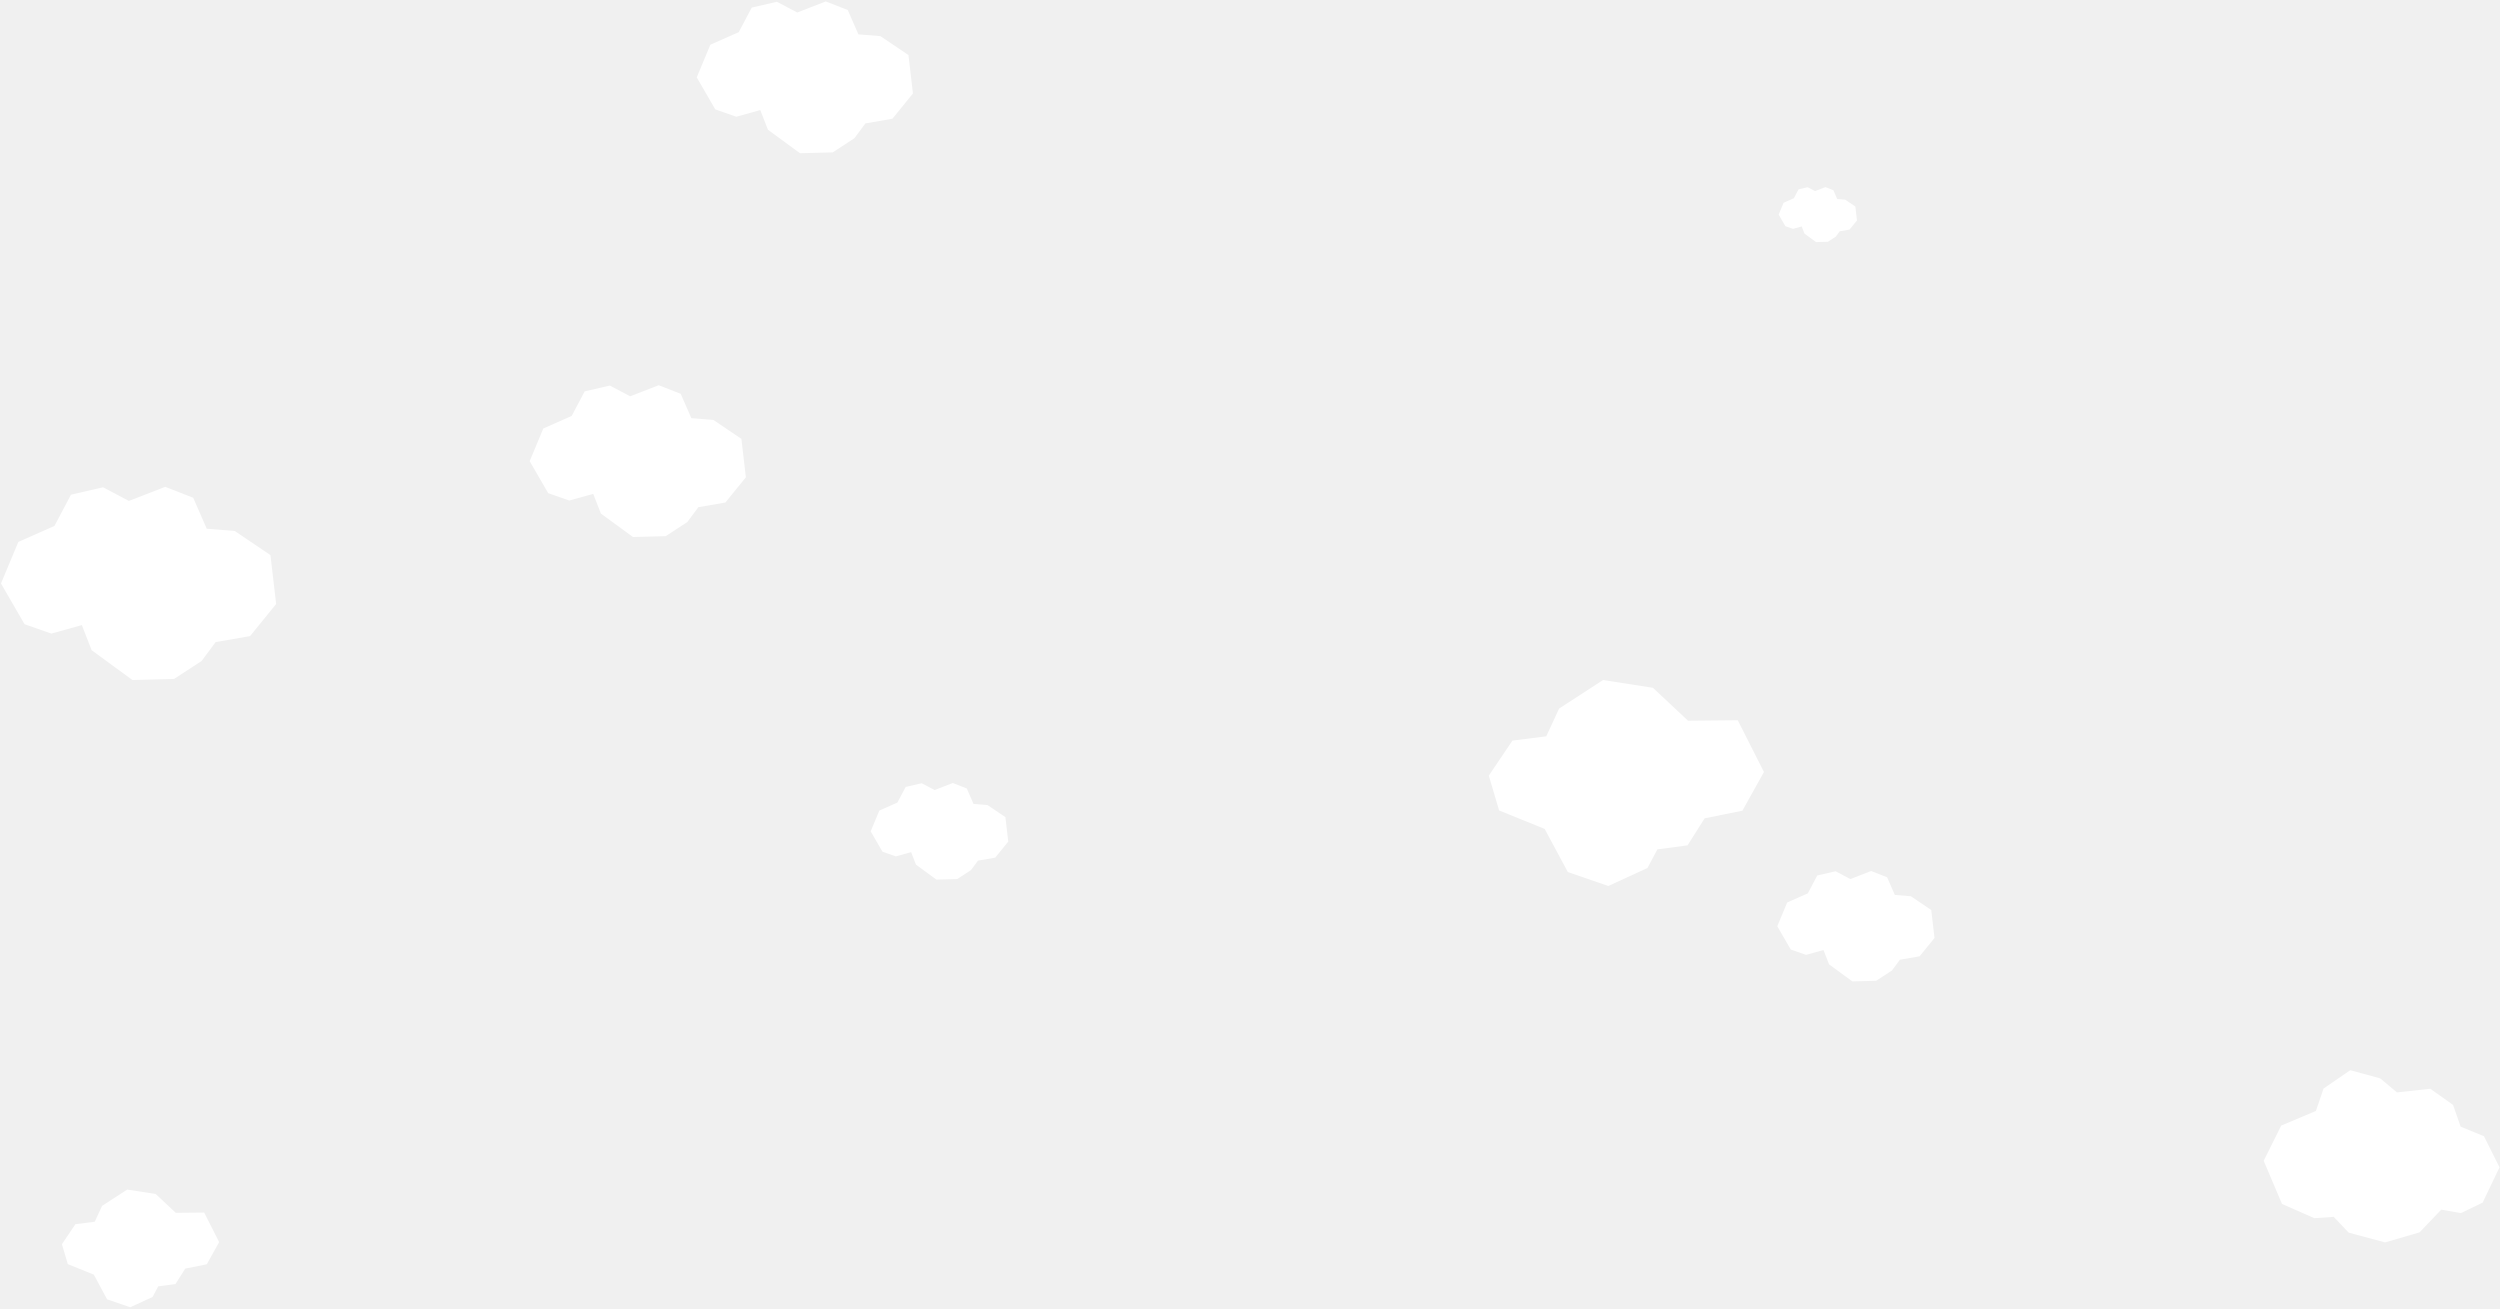
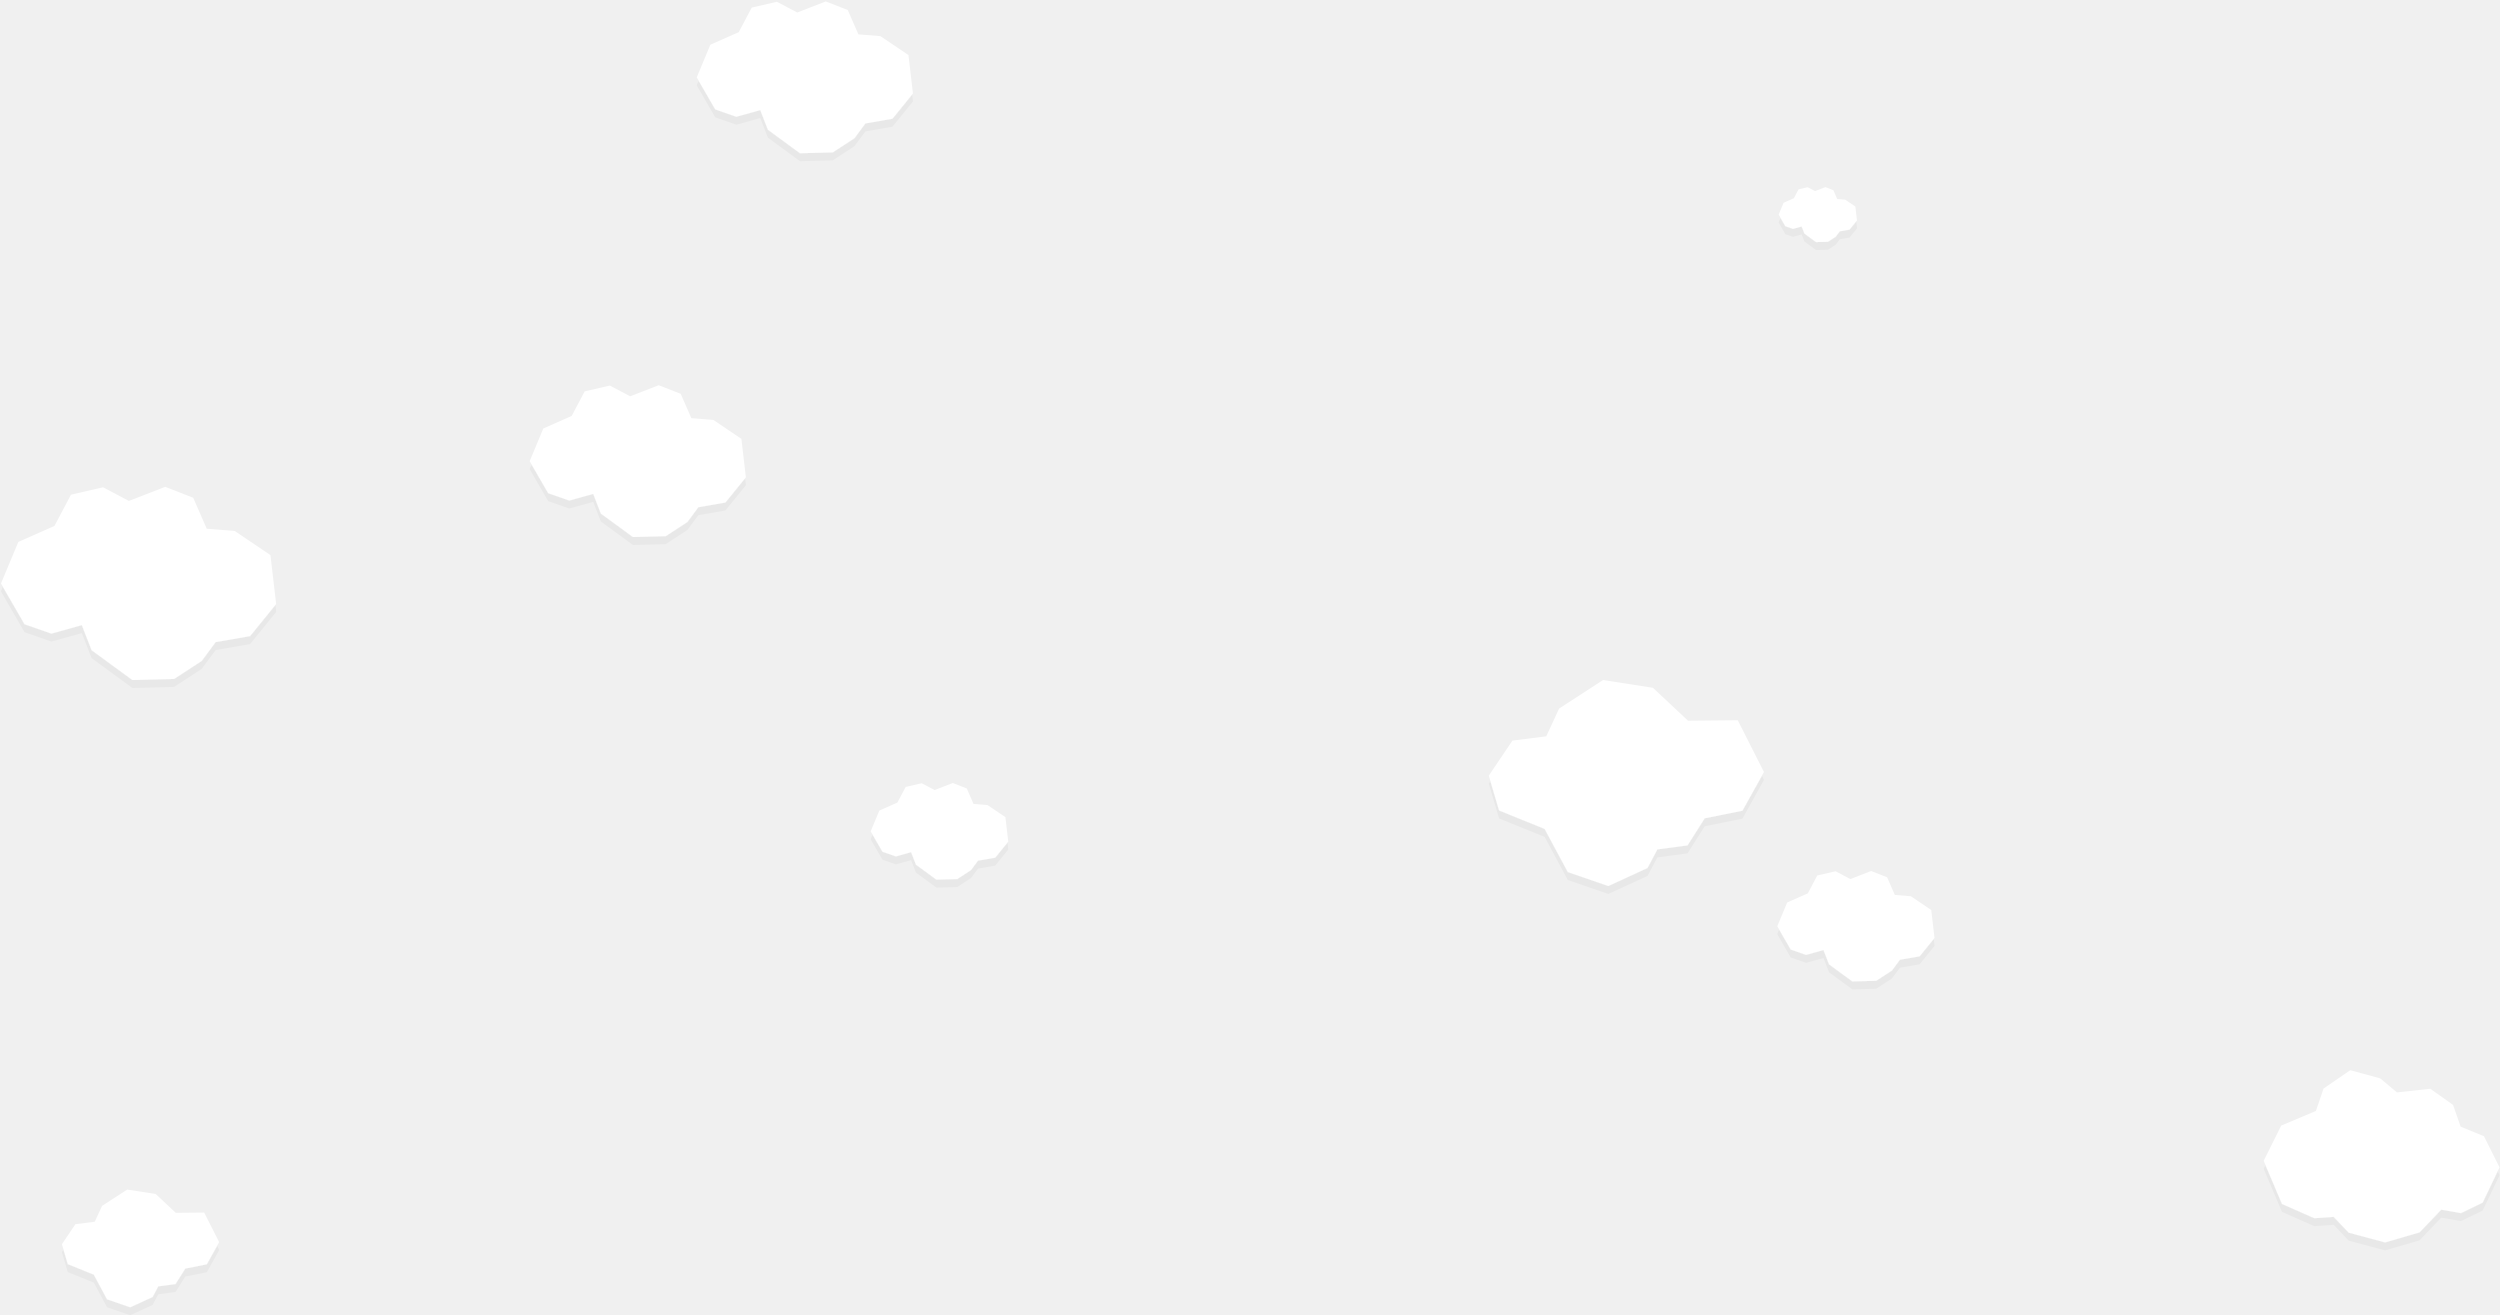
- <svg xmlns="http://www.w3.org/2000/svg" width="1272px" height="666px" viewBox="0 0 1272 666" version="1.1">
-   <defs />
+ <svg xmlns="http://www.w3.org/2000/svg" width="1272px" height="669px" viewBox="0 0 1272 669" version="1.1">
+   <defs>
+     <filter x="-50%" y="-50%" width="200%" height="200%" filterUnits="objectBoundingBox" id="filter-1">
+       <feOffset dx="0" dy="4" in="SourceAlpha" result="shadowOffsetOuter1" />
+       <feGaussianBlur stdDeviation="0" in="shadowOffsetOuter1" result="shadowBlurOuter1" />
+       <feColorMatrix values="0 0 0 0 0   0 0 0 0 0   0 0 0 0 0  0 0 0 0.035 0" in="shadowBlurOuter1" type="matrix" result="shadowMatrixOuter1" />
+       <feMerge>
+         <feMergeNode in="shadowMatrixOuter1" />
+         <feMergeNode in="SourceGraphic" />
+       </feMerge>
+     </filter>
+     <filter x="-50%" y="-50%" width="200%" height="200%" filterUnits="objectBoundingBox" id="filter-2">
+       <feOffset dx="0" dy="4" in="SourceAlpha" result="shadowOffsetOuter1" />
+       <feGaussianBlur stdDeviation="0" in="shadowOffsetOuter1" result="shadowBlurOuter1" />
+       <feColorMatrix values="0 0 0 0 0   0 0 0 0 0   0 0 0 0 0  0 0 0 0.035 0" in="shadowBlurOuter1" type="matrix" result="shadowMatrixOuter1" />
+       <feMerge>
+         <feMergeNode in="shadowMatrixOuter1" />
+         <feMergeNode in="SourceGraphic" />
+       </feMerge>
+     </filter>
+     <filter x="-50%" y="-50%" width="200%" height="200%" filterUnits="objectBoundingBox" id="filter-3">
+       <feOffset dx="0" dy="4" in="SourceAlpha" result="shadowOffsetOuter1" />
+       <feGaussianBlur stdDeviation="0" in="shadowOffsetOuter1" result="shadowBlurOuter1" />
+       <feColorMatrix values="0 0 0 0 0   0 0 0 0 0   0 0 0 0 0  0 0 0 0.035 0" in="shadowBlurOuter1" type="matrix" result="shadowMatrixOuter1" />
+       <feMerge>
+         <feMergeNode in="shadowMatrixOuter1" />
+         <feMergeNode in="SourceGraphic" />
+       </feMerge>
+     </filter>
+     <filter x="-50%" y="-50%" width="200%" height="200%" filterUnits="objectBoundingBox" id="filter-4">
+       <feOffset dx="0" dy="4" in="SourceAlpha" result="shadowOffsetOuter1" />
+       <feGaussianBlur stdDeviation="0" in="shadowOffsetOuter1" result="shadowBlurOuter1" />
+       <feColorMatrix values="0 0 0 0 0   0 0 0 0 0   0 0 0 0 0  0 0 0 0.035 0" in="shadowBlurOuter1" type="matrix" result="shadowMatrixOuter1" />
+       <feMerge>
+         <feMergeNode in="shadowMatrixOuter1" />
+         <feMergeNode in="SourceGraphic" />
+       </feMerge>
+     </filter>
+     <filter x="-50%" y="-50%" width="200%" height="200%" filterUnits="objectBoundingBox" id="filter-5">
+       <feOffset dx="0" dy="4" in="SourceAlpha" result="shadowOffsetOuter1" />
+       <feGaussianBlur stdDeviation="0" in="shadowOffsetOuter1" result="shadowBlurOuter1" />
+       <feColorMatrix values="0 0 0 0 0   0 0 0 0 0   0 0 0 0 0  0 0 0 0.035 0" in="shadowBlurOuter1" type="matrix" result="shadowMatrixOuter1" />
+       <feMerge>
+         <feMergeNode in="shadowMatrixOuter1" />
+         <feMergeNode in="SourceGraphic" />
+       </feMerge>
+     </filter>
+     <filter x="-50%" y="-50%" width="200%" height="200%" filterUnits="objectBoundingBox" id="filter-6">
+       <feOffset dx="0" dy="4" in="SourceAlpha" result="shadowOffsetOuter1" />
+       <feGaussianBlur stdDeviation="0" in="shadowOffsetOuter1" result="shadowBlurOuter1" />
+       <feColorMatrix values="0 0 0 0 0   0 0 0 0 0   0 0 0 0 0  0 0 0 0.035 0" in="shadowBlurOuter1" type="matrix" result="shadowMatrixOuter1" />
+       <feMerge>
+         <feMergeNode in="shadowMatrixOuter1" />
+         <feMergeNode in="SourceGraphic" />
+       </feMerge>
+     </filter>
+     <filter x="-50%" y="-50%" width="200%" height="200%" filterUnits="objectBoundingBox" id="filter-7">
+       <feOffset dx="0" dy="4" in="SourceAlpha" result="shadowOffsetOuter1" />
+       <feGaussianBlur stdDeviation="0" in="shadowOffsetOuter1" result="shadowBlurOuter1" />
+       <feColorMatrix values="0 0 0 0 0   0 0 0 0 0   0 0 0 0 0  0 0 0 0.035 0" in="shadowBlurOuter1" type="matrix" result="shadowMatrixOuter1" />
+       <feMerge>
+         <feMergeNode in="shadowMatrixOuter1" />
+         <feMergeNode in="SourceGraphic" />
+       </feMerge>
+     </filter>
+     <filter x="-50%" y="-50%" width="200%" height="200%" filterUnits="objectBoundingBox" id="filter-8">
+       <feOffset dx="0" dy="4" in="SourceAlpha" result="shadowOffsetOuter1" />
+       <feGaussianBlur stdDeviation="0" in="shadowOffsetOuter1" result="shadowBlurOuter1" />
+       <feColorMatrix values="0 0 0 0 0   0 0 0 0 0   0 0 0 0 0  0 0 0 0.035 0" in="shadowBlurOuter1" type="matrix" result="shadowMatrixOuter1" />
+       <feMerge>
+         <feMergeNode in="shadowMatrixOuter1" />
+         <feMergeNode in="SourceGraphic" />
+       </feMerge>
+     </filter>
+     <filter x="-50%" y="-50%" width="200%" height="200%" filterUnits="objectBoundingBox" id="filter-9">
+       <feOffset dx="0" dy="4" in="SourceAlpha" result="shadowOffsetOuter1" />
+       <feGaussianBlur stdDeviation="0" in="shadowOffsetOuter1" result="shadowBlurOuter1" />
+       <feColorMatrix values="0 0 0 0 0   0 0 0 0 0   0 0 0 0 0  0 0 0 0.035 0" in="shadowBlurOuter1" type="matrix" result="shadowMatrixOuter1" />
+       <feMerge>
+         <feMergeNode in="shadowMatrixOuter1" />
+         <feMergeNode in="SourceGraphic" />
+       </feMerge>
+     </filter>
+   </defs>
  <g stroke="none" stroke-width="1" fill="none" fill-rule="evenodd">
    <g transform="translate(-148, -273)" fill="#FFFFFF">
      <g transform="translate(148, 273)">
-         <path d="M912.279,116.445 L916.69,115.215 L918.103,118.842 L924.015,123.171 L930.045,123.014 L934.035,120.411 L936.069,117.673 L941.051,116.809 L944.827,112.16 L944.004,105.081 L938.837,101.59 L934.778,101.262 L932.817,96.776 L928.762,95.193 L923.501,97.233 L919.76,95.258 L915.115,96.331 L912.722,100.856 L907.491,103.171 L904.98,109.189 L908.393,115.087 L912.279,116.445 Z" />
-         <path d="M918.929,485.835 L927.786,483.366 L930.621,490.648 L942.491,499.34 L954.597,499.024 L962.607,493.798 L966.691,488.301 L976.694,486.568 L984.275,477.234 L982.621,463.022 L972.248,456.012 L964.1,455.354 L960.162,446.347 L952.021,443.169 L941.459,447.265 L933.949,443.299 L924.624,445.453 L919.819,454.539 L909.316,459.186 L904.275,471.268 L911.128,483.11 L918.929,485.835 Z" />
-         <path d="M762.751,412.367 L785.929,421.751 L797.703,443.689 L818.305,450.788 L838.253,441.611 L843.27,432.159 L858.616,430.118 L867.342,416.335 L886.526,412.492 L897.5,392.783 L884.168,366.462 L858.876,366.706 L841.006,349.947 L815.62,346 L793.278,360.51 L786.734,374.637 L769.518,376.818 L757.5,394.652 L762.751,412.367 Z" />
-         <path d="M34.5,643.178 L47.745,648.54 L54.473,661.076 L66.246,665.133 L77.644,659.889 L80.511,654.488 L89.281,653.321 L94.267,645.445 L105.229,643.249 L111.5,631.987 L103.882,616.946 L89.429,617.086 L79.218,607.509 L64.711,605.254 L51.944,613.545 L48.205,621.618 L38.367,622.864 L31.5,633.055 L34.5,643.178 Z" />
-         <path d="M1187.381,619.122 L1195.003,627.163 L1213.516,632.142 L1231.074,627.016 L1242.106,615.463 L1252.112,617.226 L1263.16,611.889 L1271.76,593.912 L1263.836,578.11 L1251.965,573.238 L1248.127,562.191 L1236.527,553.956 L1219.583,555.821 L1211.03,548.665 L1195.795,544.525 L1182.223,553.847 L1178.338,565.244 L1160.671,572.703 L1151.76,590.625 L1161.083,612.558 L1177.514,619.806 L1187.381,619.122 Z" />
-         <path d="M289.649,254.666 L301.827,251.271 L305.726,261.283 L322.047,273.234 L338.693,272.801 L349.707,265.615 L355.322,258.056 L369.076,255.673 L379.5,242.839 L377.226,223.297 L362.963,213.658 L351.759,212.754 L346.344,200.37 L335.151,196 L320.628,201.632 L310.302,196.179 L297.479,199.141 L290.873,211.633 L276.431,218.023 L269.5,234.636 L278.922,250.919 L289.649,254.666 Z" />
-         <path d="M374.649,59.395 L386.827,56 L390.726,66.012 L407.047,77.964 L423.693,77.53 L434.707,70.344 L440.322,62.785 L454.076,60.402 L464.5,47.569 L462.226,28.026 L447.963,18.388 L436.759,17.483 L431.344,5.099 L420.151,0.729 L405.628,6.361 L395.302,0.908 L382.479,3.87 L375.873,16.363 L361.431,22.752 L354.5,39.365 L363.922,55.648 L374.649,59.395 Z" />
-         <path d="M26.145,322.368 L41.644,318.047 L46.606,330.789 L67.378,346 L88.564,345.448 L102.581,336.303 L109.729,326.682 L127.233,323.649 L140.5,307.316 L137.606,282.444 L119.453,270.176 L105.194,269.025 L98.301,253.263 L84.056,247.702 L65.573,254.87 L52.43,247.93 L36.11,251.699 L27.702,267.599 L9.321,275.731 L0.5,296.875 L12.492,317.599 L26.145,322.368 Z" />
-         <path d="M455.822,435.727 L463.572,433.566 L466.053,439.938 L476.439,447.543 L487.032,447.267 L494.041,442.694 L497.614,437.884 L506.367,436.368 L513,428.201 L511.553,415.765 L502.476,409.631 L495.347,409.055 L491.901,401.175 L484.778,398.394 L475.536,401.978 L468.965,398.508 L460.805,400.393 L456.601,408.342 L447.411,412.408 L443,422.98 L448.996,433.342 L455.822,435.727 Z" />
+         <path d="M912.279,116.445 L916.69,115.215 L918.103,118.842 L924.015,123.171 L930.045,123.014 L934.035,120.411 L936.069,117.673 L941.051,116.809 L944.827,112.16 L944.004,105.081 L938.837,101.59 L934.778,101.262 L932.817,96.776 L928.762,95.193 L923.501,97.233 L919.76,95.258 L915.115,96.331 L912.722,100.856 L907.491,103.171 L904.98,109.189 L908.393,115.087 L912.279,116.445 Z" filter="url(#filter-1)" />
+         <path d="M918.929,485.835 L927.786,483.366 L930.621,490.648 L942.491,499.34 L954.597,499.024 L962.607,493.798 L966.691,488.301 L976.694,486.568 L984.275,477.234 L982.621,463.022 L972.248,456.012 L964.1,455.354 L960.162,446.347 L952.021,443.169 L941.459,447.265 L933.949,443.299 L924.624,445.453 L919.819,454.539 L909.316,459.186 L904.275,471.268 L911.128,483.11 L918.929,485.835 Z" filter="url(#filter-2)" />
+         <path d="M762.751,412.367 L785.929,421.751 L797.703,443.689 L818.305,450.788 L838.253,441.611 L843.27,432.159 L858.616,430.118 L867.342,416.335 L886.526,412.492 L897.5,392.783 L884.168,366.462 L858.876,366.706 L841.006,349.947 L815.62,346 L793.278,360.51 L786.734,374.637 L769.518,376.818 L757.5,394.652 L762.751,412.367 Z" filter="url(#filter-3)" />
+         <path d="M34.5,643.178 L47.745,648.54 L54.473,661.076 L66.246,665.133 L77.644,659.889 L80.511,654.488 L89.281,653.321 L94.267,645.445 L105.229,643.249 L111.5,631.987 L103.882,616.946 L89.429,617.086 L79.218,607.509 L64.711,605.254 L51.944,613.545 L48.205,621.618 L38.367,622.864 L31.5,633.055 L34.5,643.178 Z" filter="url(#filter-4)" />
+         <path d="M1187.381,619.122 L1195.003,627.163 L1213.516,632.142 L1231.074,627.016 L1242.106,615.463 L1252.112,617.226 L1263.16,611.889 L1271.76,593.912 L1263.836,578.11 L1251.965,573.238 L1248.127,562.191 L1236.527,553.956 L1219.583,555.821 L1211.03,548.665 L1195.795,544.525 L1182.223,553.847 L1178.338,565.244 L1160.671,572.703 L1151.76,590.625 L1161.083,612.558 L1177.514,619.806 L1187.381,619.122 Z" filter="url(#filter-5)" />
+         <path d="M289.649,254.666 L301.827,251.271 L305.726,261.283 L322.047,273.234 L338.693,272.801 L349.707,265.615 L355.322,258.056 L369.076,255.673 L379.5,242.839 L377.226,223.297 L362.963,213.658 L351.759,212.754 L346.344,200.37 L335.151,196 L320.628,201.632 L310.302,196.179 L297.479,199.141 L290.873,211.633 L276.431,218.023 L269.5,234.636 L278.922,250.919 L289.649,254.666 Z" filter="url(#filter-6)" />
+         <path d="M374.649,59.395 L386.827,56 L390.726,66.012 L407.047,77.964 L423.693,77.53 L434.707,70.344 L440.322,62.785 L454.076,60.402 L464.5,47.569 L462.226,28.026 L447.963,18.388 L436.759,17.483 L431.344,5.099 L420.151,0.729 L405.628,6.361 L395.302,0.908 L382.479,3.87 L375.873,16.363 L361.431,22.752 L354.5,39.365 L363.922,55.648 L374.649,59.395 Z" filter="url(#filter-7)" />
+         <path d="M26.145,322.368 L41.644,318.047 L46.606,330.789 L67.378,346 L88.564,345.448 L102.581,336.303 L109.729,326.682 L127.233,323.649 L140.5,307.316 L137.606,282.444 L119.453,270.176 L105.194,269.025 L98.301,253.263 L84.056,247.702 L65.573,254.87 L52.43,247.93 L36.11,251.699 L27.702,267.599 L9.321,275.731 L0.5,296.875 L12.492,317.599 L26.145,322.368 Z" filter="url(#filter-8)" />
+         <path d="M455.822,435.727 L463.572,433.566 L466.053,439.938 L476.439,447.543 L487.032,447.267 L494.041,442.694 L497.614,437.884 L506.367,436.368 L513,428.201 L511.553,415.765 L502.476,409.631 L495.347,409.055 L491.901,401.175 L484.778,398.394 L475.536,401.978 L468.965,398.508 L460.805,400.393 L456.601,408.342 L447.411,412.408 L443,422.98 L448.996,433.342 L455.822,435.727 Z" filter="url(#filter-9)" />
      </g>
    </g>
  </g>
</svg>
